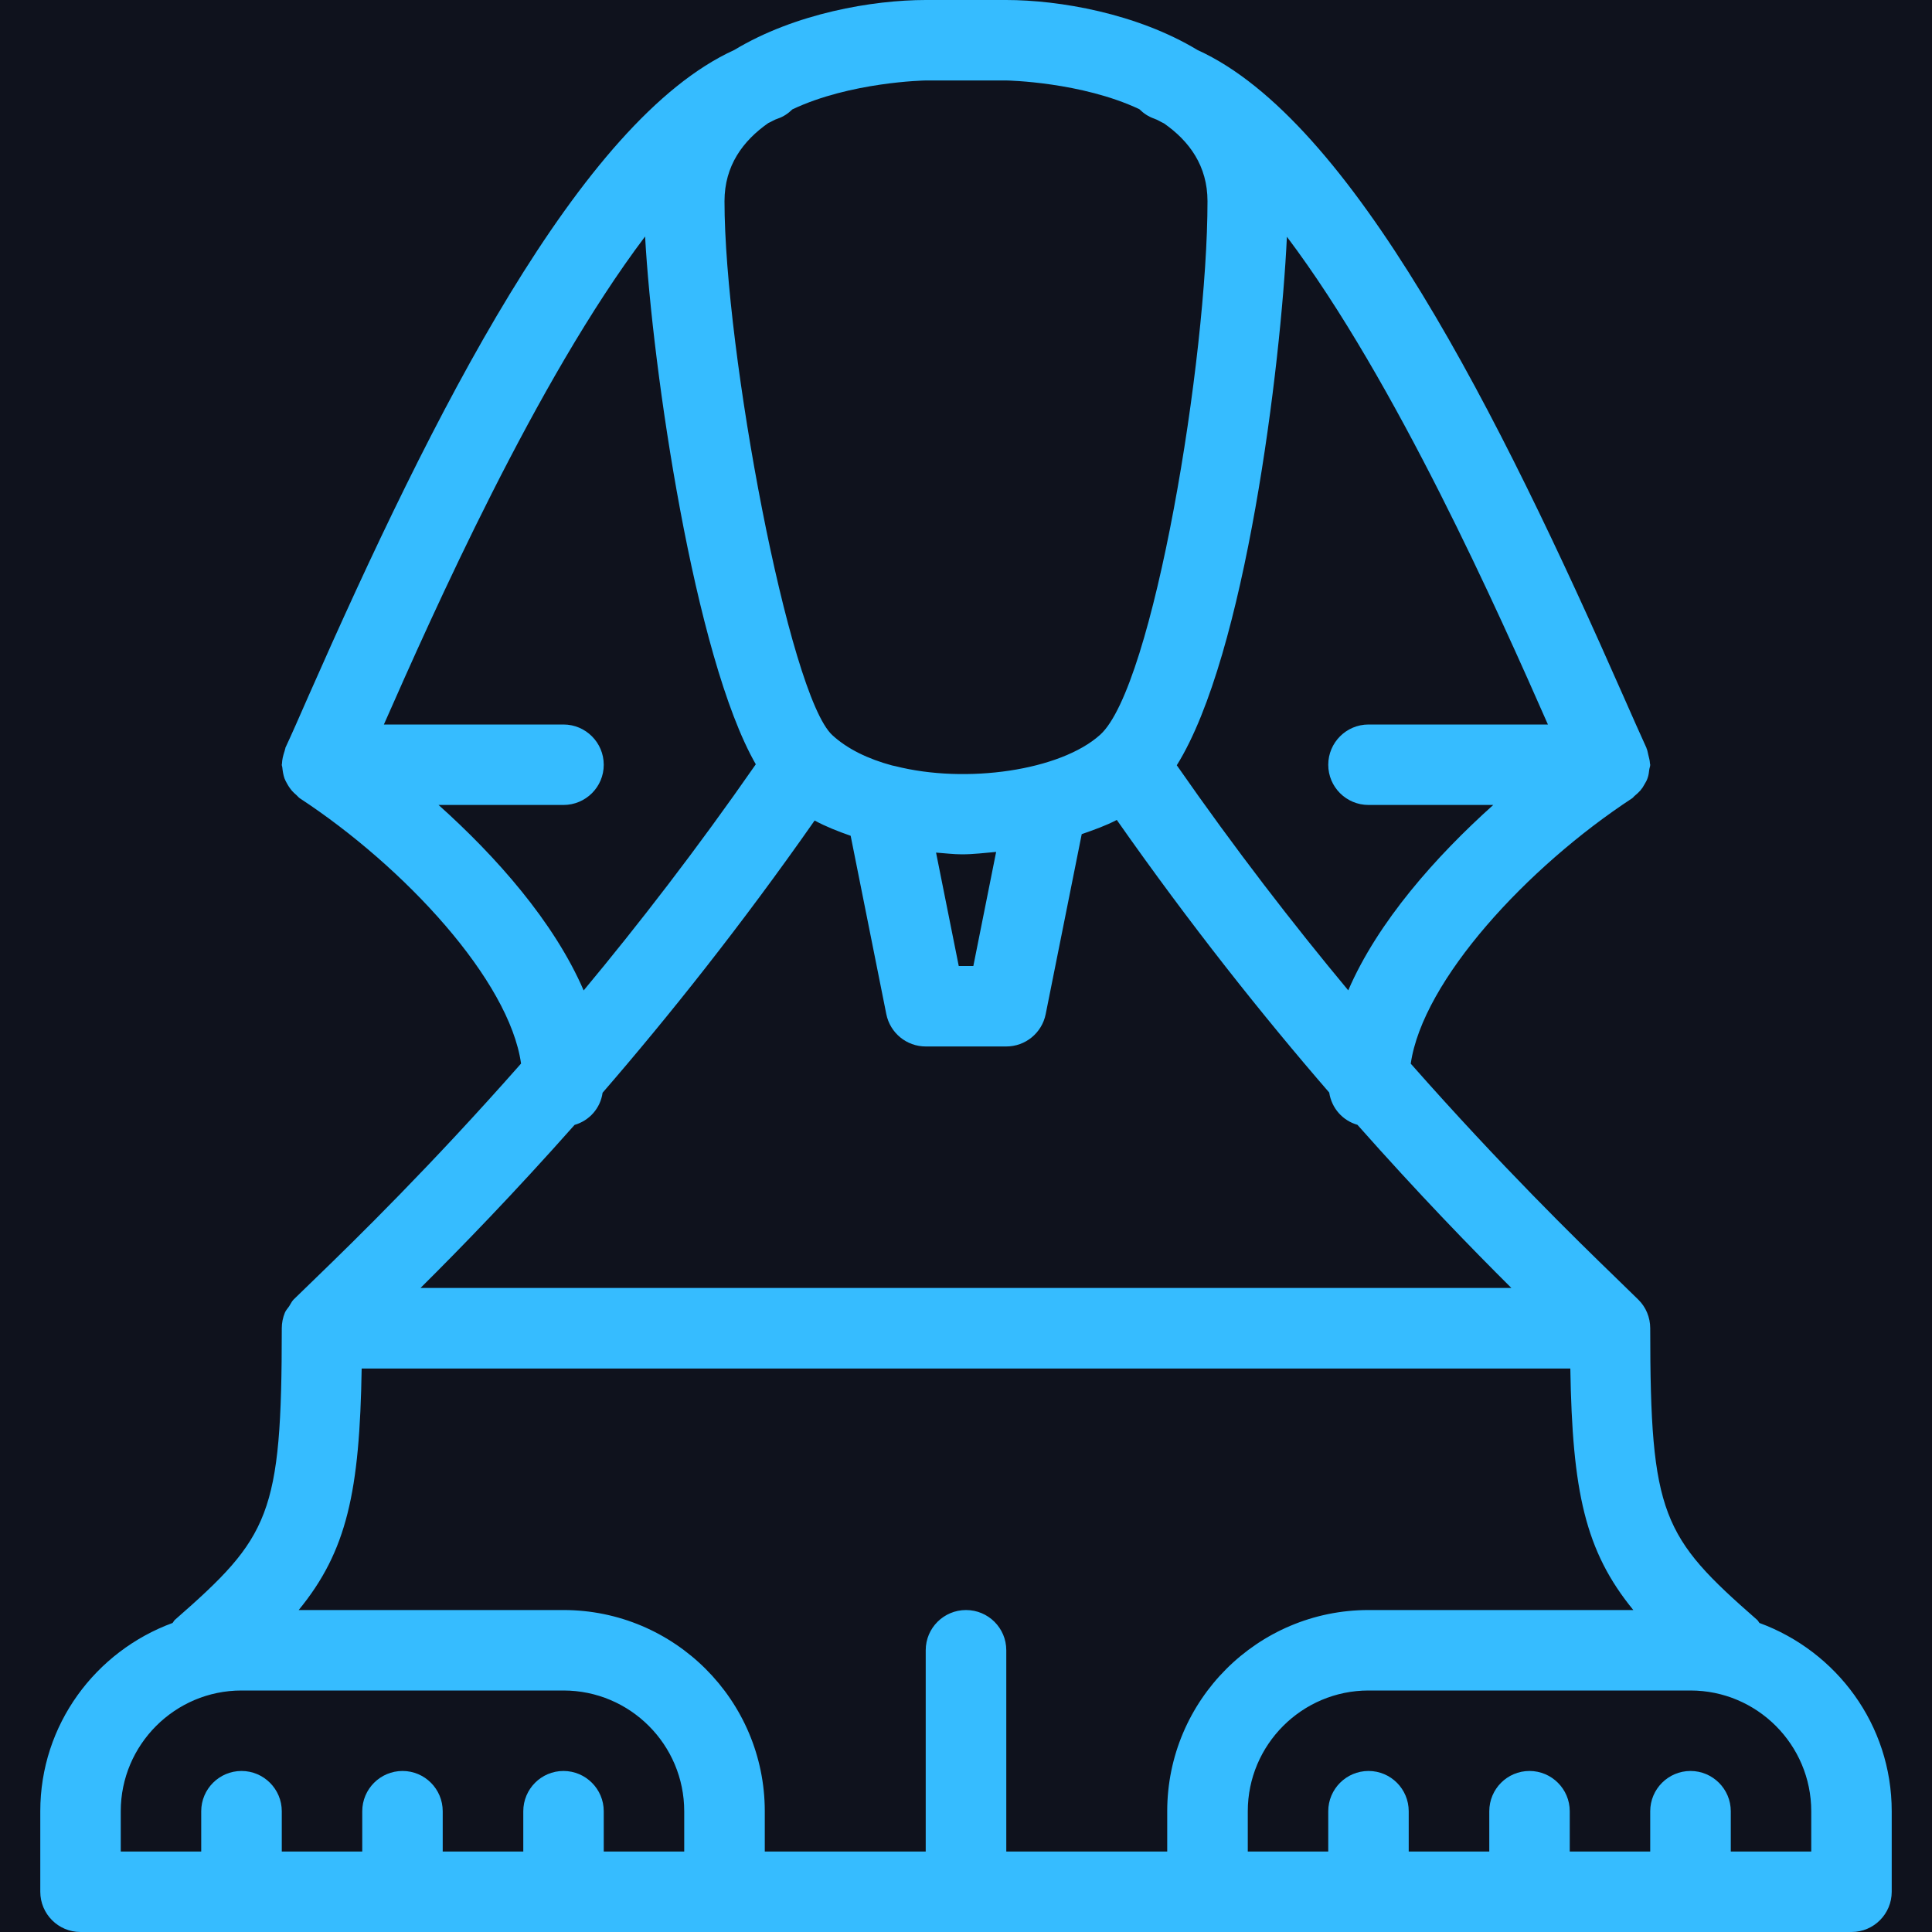
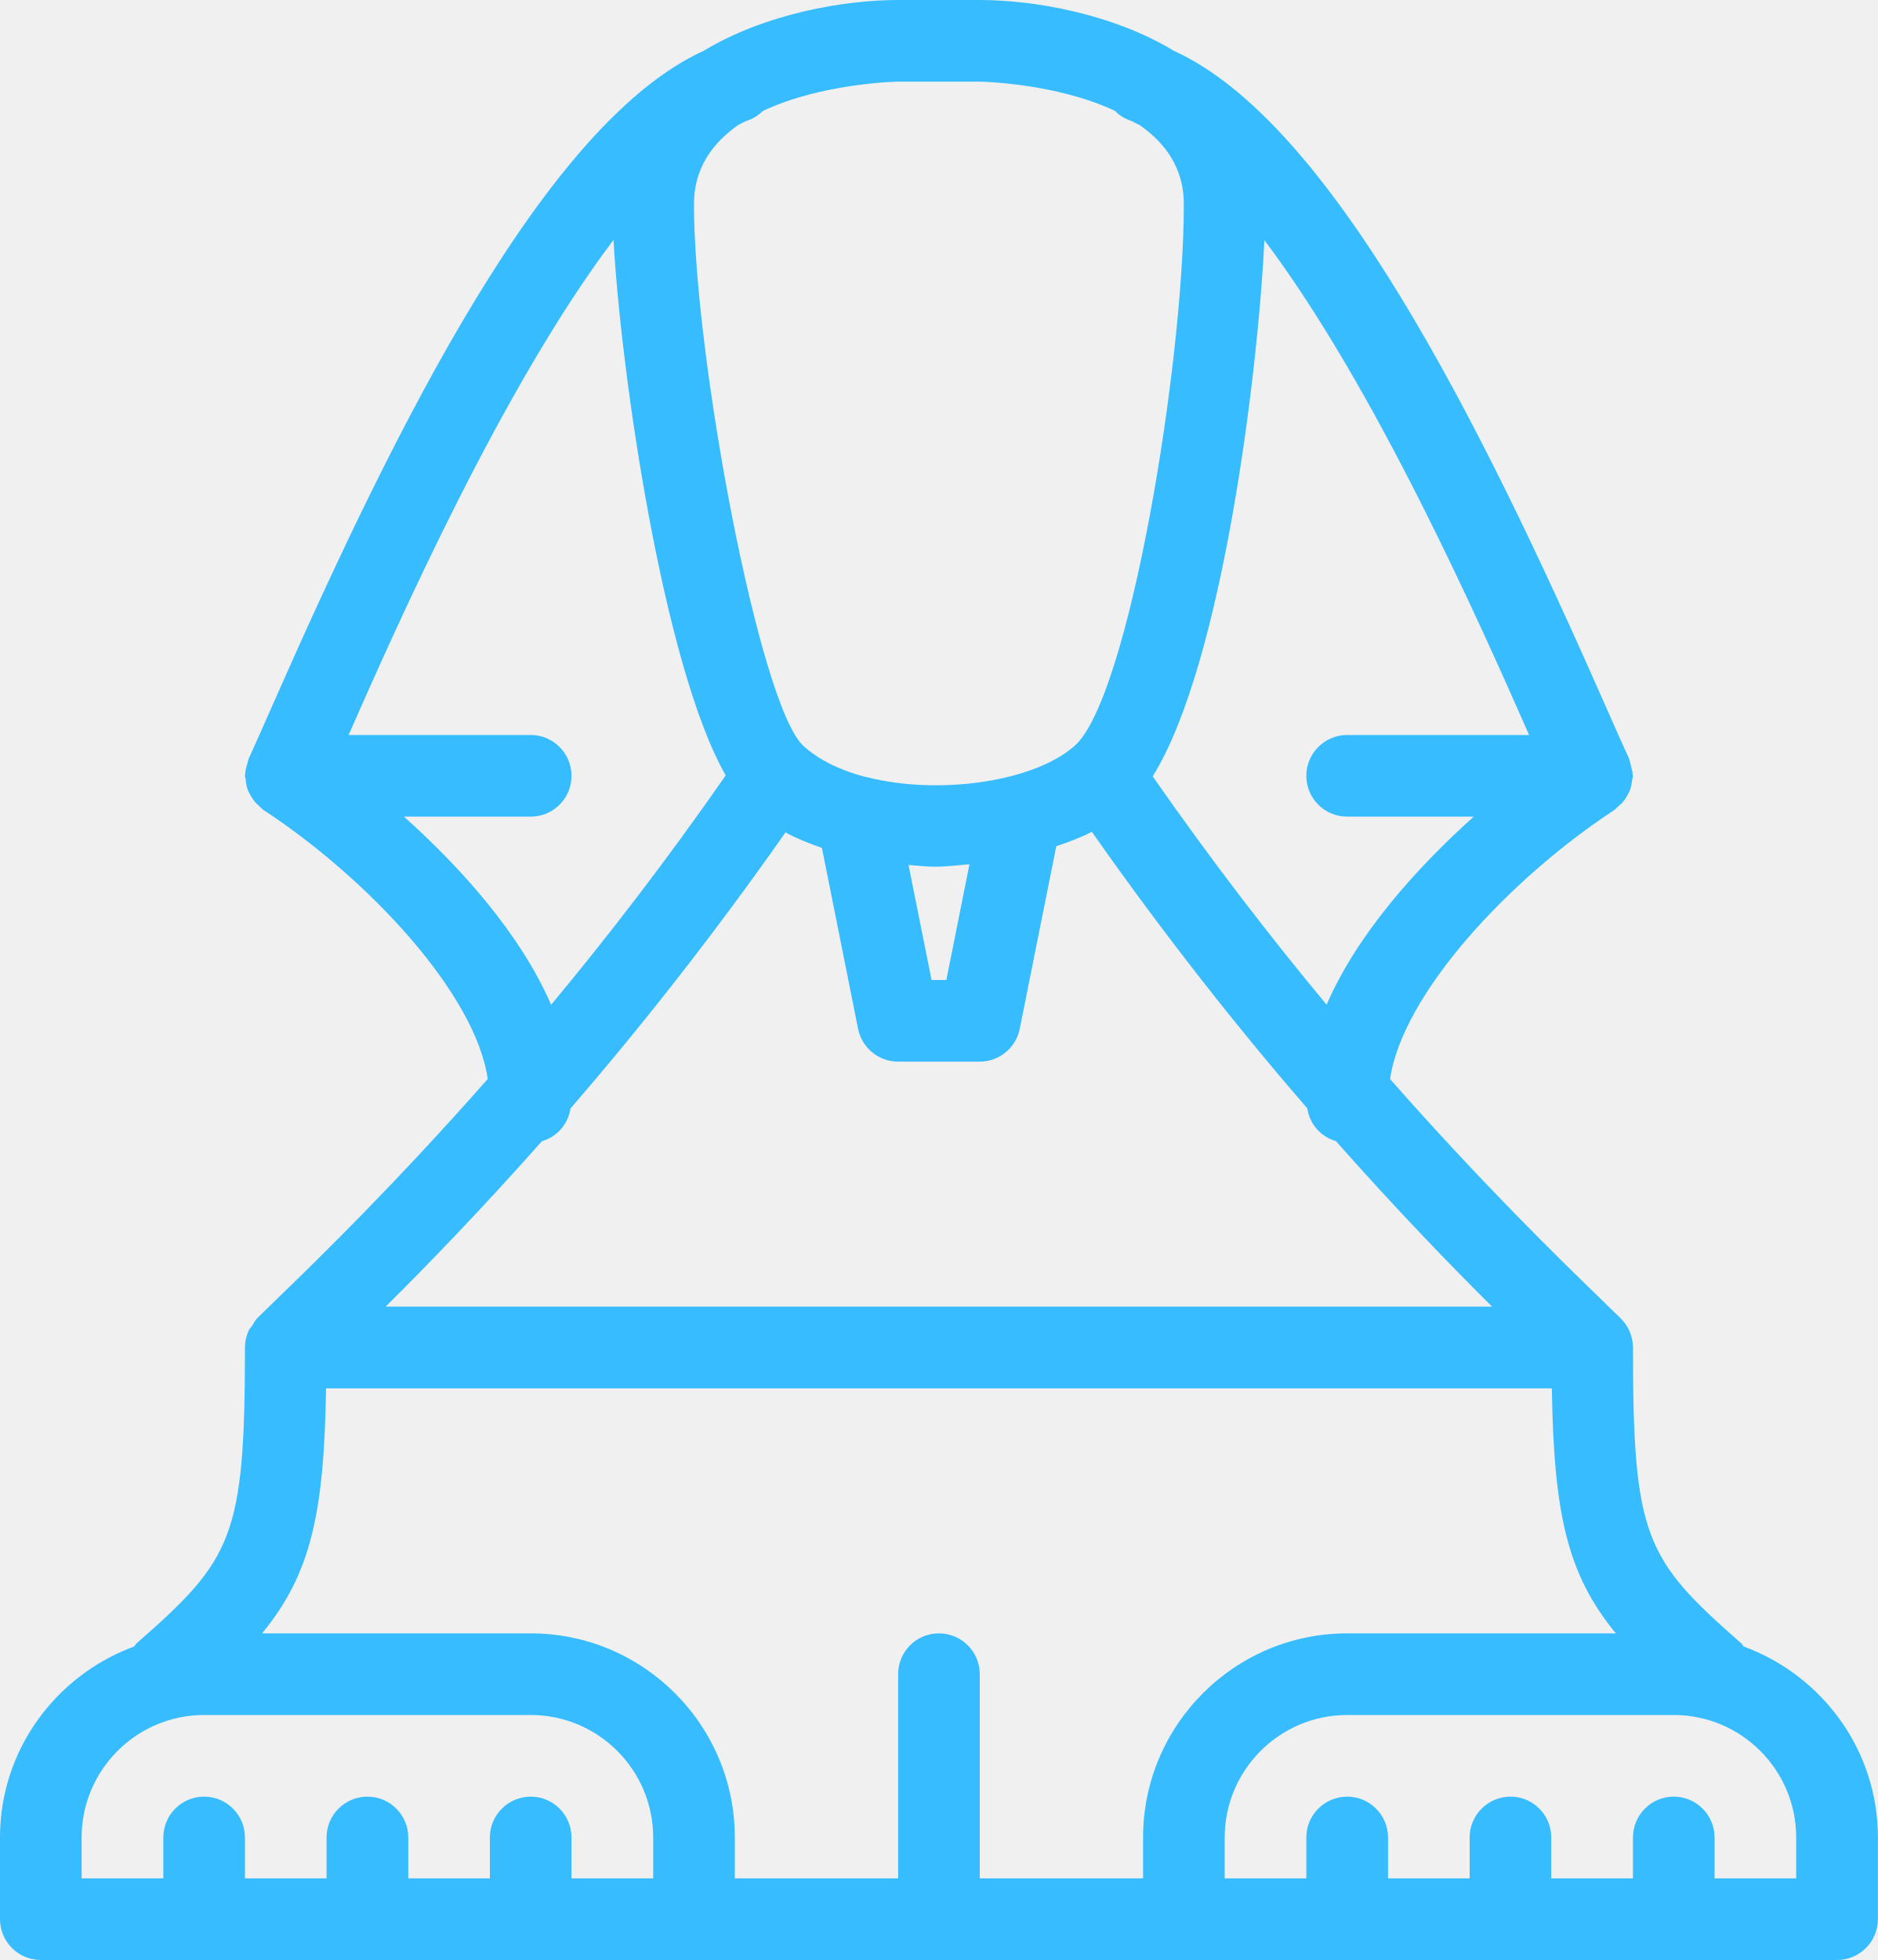
- <svg xmlns="http://www.w3.org/2000/svg" width="20" height="20" viewBox="0 0 20 20" fill="none">
-   <g id="1">
-     <g id="desktop-main">
-       <rect width="1440" height="7453" transform="translate(-80 -6368)" fill="#0F121D" />
-       <g id="EgyptGames">
-         <g id="SectionHeader">
-           <g id="TitleArea">
-             <g id="egypt" clip-path="url(#clip0_0_1)">
-               <g id="Group">
-                 <g id="Group_2">
-                   <path id="Vector" d="M18.214 16.801C18.205 16.791 18.201 16.779 18.191 16.77C17.208 15.91 17.083 15.686 17.083 13.75C17.083 13.694 17.072 13.64 17.051 13.589C17.03 13.538 16.999 13.493 16.961 13.455L16.727 13.227C16.319 12.832 15.541 12.073 14.604 11.011C14.728 10.149 15.809 8.977 16.894 8.265C16.907 8.257 16.913 8.245 16.925 8.236C16.945 8.219 16.963 8.203 16.981 8.183C16.998 8.163 17.012 8.142 17.024 8.119C17.037 8.098 17.048 8.078 17.056 8.054C17.066 8.026 17.07 7.997 17.073 7.968C17.075 7.95 17.083 7.934 17.083 7.917C17.083 7.911 17.08 7.907 17.08 7.901C17.079 7.872 17.07 7.843 17.063 7.813C17.057 7.791 17.055 7.768 17.045 7.747C17.044 7.745 17.044 7.744 17.044 7.742C16.981 7.605 16.901 7.423 16.805 7.206C15.52 4.289 13.998 1.245 12.397 0.518C11.768 0.138 10.963 0 10.416 0H9.583C9.035 0 8.23 0.138 7.602 0.517C6.002 1.244 4.479 4.288 3.193 7.206C3.098 7.423 3.018 7.605 2.954 7.742C2.953 7.745 2.953 7.747 2.953 7.751C2.948 7.761 2.948 7.773 2.943 7.784C2.93 7.825 2.92 7.865 2.919 7.906C2.918 7.91 2.917 7.912 2.917 7.917C2.917 7.928 2.923 7.938 2.923 7.95C2.927 7.987 2.933 8.023 2.945 8.058C2.952 8.077 2.961 8.092 2.97 8.109C2.985 8.137 3.002 8.162 3.023 8.187C3.037 8.203 3.053 8.217 3.069 8.231C3.082 8.242 3.09 8.255 3.104 8.264C4.189 8.976 5.272 10.148 5.394 11.01C4.458 12.072 3.68 12.832 3.273 13.226L3.038 13.454C3.019 13.474 3.008 13.5 2.993 13.523C2.978 13.545 2.959 13.564 2.949 13.589C2.928 13.64 2.917 13.694 2.917 13.75C2.917 15.686 2.792 15.91 1.809 16.77C1.799 16.779 1.795 16.792 1.786 16.801C0.989 17.094 0.417 17.853 0.417 18.75V19.583C0.417 19.813 0.603 20 0.833 20H19.167C19.397 20 19.583 19.813 19.583 19.583V18.75C19.583 17.853 19.011 17.094 18.214 16.801ZM13.322 2.451C14.449 3.945 15.52 6.356 16.024 7.5H14.167C13.937 7.5 13.75 7.687 13.75 7.917C13.75 8.147 13.937 8.333 14.167 8.333H15.458C14.867 8.863 14.264 9.54 13.957 10.252C13.39 9.571 12.788 8.793 12.182 7.922C12.895 6.779 13.259 3.784 13.322 2.451ZM7.953 1.274C7.986 1.26 8.018 1.238 8.051 1.228C8.111 1.208 8.161 1.173 8.203 1.132C8.803 0.848 9.571 0.833 9.583 0.833H10.417C10.429 0.833 11.195 0.848 11.794 1.13C11.837 1.172 11.887 1.207 11.948 1.228C11.981 1.239 12.016 1.262 12.049 1.277C12.312 1.46 12.5 1.718 12.5 2.083C12.5 3.706 11.94 7.112 11.388 7.607C10.978 7.976 10.004 8.118 9.268 7.931C9.257 7.928 9.247 7.926 9.235 7.924C8.99 7.858 8.773 7.755 8.616 7.61C8.167 7.197 7.5 3.633 7.5 2.083C7.5 1.716 7.69 1.458 7.953 1.274ZM10.312 8.819L10.076 10H9.925L9.69 8.826C9.779 8.832 9.868 8.844 9.958 8.844C10.077 8.844 10.194 8.829 10.312 8.819ZM4.54 8.333H5.833C6.063 8.333 6.25 8.147 6.25 7.917C6.25 7.687 6.063 7.5 5.833 7.5H3.974C4.478 6.356 5.55 3.942 6.678 2.448C6.753 3.813 7.188 6.804 7.824 7.912C7.215 8.788 6.611 9.569 6.042 10.253C5.734 9.54 5.132 8.863 4.54 8.333ZM5.948 11.645C6.1 11.601 6.215 11.474 6.238 11.312C6.921 10.523 7.673 9.58 8.433 8.494C8.549 8.557 8.677 8.607 8.806 8.652L9.175 10.498C9.214 10.693 9.385 10.833 9.583 10.833H10.417C10.615 10.833 10.786 10.693 10.825 10.498L11.198 8.635C11.324 8.591 11.451 8.546 11.561 8.488C12.323 9.575 13.076 10.52 13.76 11.31C13.785 11.473 13.899 11.6 14.052 11.644C14.682 12.355 15.229 12.919 15.646 13.333H4.353C4.77 12.919 5.318 12.355 5.948 11.645ZM7.083 19.167H6.25V18.75C6.25 18.52 6.063 18.333 5.833 18.333C5.603 18.333 5.417 18.52 5.417 18.75V19.167H4.583V18.75C4.583 18.52 4.397 18.333 4.167 18.333C3.937 18.333 3.75 18.52 3.75 18.75V19.167H2.917V18.75C2.917 18.52 2.73 18.333 2.5 18.333C2.27 18.333 2.083 18.52 2.083 18.75V19.167H1.25V18.75C1.25 18.061 1.811 17.5 2.5 17.5H5.833C6.523 17.5 7.083 18.061 7.083 18.75V19.167ZM12.083 18.75V19.167H10.417V17.083C10.417 16.853 10.23 16.667 10 16.667C9.77 16.667 9.583 16.853 9.583 17.083V19.167H7.917V18.75C7.917 17.601 6.982 16.667 5.833 16.667H3.092C3.593 16.056 3.723 15.438 3.744 14.167H16.256C16.277 15.438 16.408 16.056 16.908 16.667H14.167C13.018 16.667 12.083 17.601 12.083 18.75ZM18.75 19.167H17.917V18.75C17.917 18.52 17.73 18.333 17.5 18.333C17.27 18.333 17.083 18.52 17.083 18.75V19.167H16.25V18.75C16.25 18.52 16.063 18.333 15.833 18.333C15.603 18.333 15.417 18.52 15.417 18.75V19.167H14.583V18.75C14.583 18.52 14.397 18.333 14.167 18.333C13.937 18.333 13.75 18.52 13.75 18.75V19.167H12.917V18.75C12.917 18.061 13.478 17.5 14.167 17.5H17.5C18.189 17.5 18.75 18.061 18.75 18.75V19.167Z" fill="#36BCFF" />
-                 </g>
-               </g>
-             </g>
-           </g>
-         </g>
-       </g>
-     </g>
+ <svg xmlns="http://www.w3.org/2000/svg" preserveAspectRatio="none" overflow="visible" style="display: block;" width="19.167" height="20" viewBox="0 0 19.167 20" fill="none">
+   <g id="Group">
+     <path id="Vector" d="M17.797 16.801C17.788 16.791 17.784 16.779 17.774 16.77C16.792 15.91 16.667 15.686 16.667 13.75C16.667 13.694 16.655 13.64 16.634 13.589C16.613 13.538 16.582 13.493 16.544 13.455L16.31 13.227C15.902 12.832 15.124 12.073 14.188 11.011C14.312 10.149 15.393 8.977 16.477 8.265C16.49 8.257 16.497 8.245 16.508 8.236C16.528 8.219 16.547 8.203 16.564 8.183C16.582 8.163 16.595 8.142 16.608 8.119C16.62 8.098 16.631 8.078 16.639 8.054C16.649 8.026 16.653 7.997 16.657 7.968C16.658 7.95 16.667 7.934 16.667 7.917C16.667 7.911 16.663 7.907 16.663 7.901C16.663 7.872 16.653 7.843 16.646 7.813C16.64 7.791 16.638 7.768 16.628 7.747C16.628 7.745 16.628 7.744 16.628 7.742C16.564 7.605 16.484 7.423 16.388 7.206C15.103 4.289 13.581 1.245 11.98 0.518C11.352 0.138 10.547 0 9.999 0H9.166C8.618 0 7.813 0.138 7.185 0.517C5.585 1.244 4.062 4.288 2.777 7.206C2.681 7.423 2.601 7.605 2.538 7.742C2.537 7.745 2.537 7.747 2.536 7.751C2.531 7.761 2.531 7.773 2.527 7.784C2.513 7.825 2.503 7.865 2.502 7.906C2.502 7.91 2.5 7.912 2.5 7.917C2.5 7.928 2.506 7.938 2.507 7.95C2.51 7.987 2.516 8.023 2.528 8.058C2.535 8.077 2.544 8.092 2.553 8.109C2.568 8.137 2.585 8.162 2.606 8.187C2.62 8.203 2.636 8.217 2.652 8.231C2.665 8.242 2.673 8.255 2.688 8.264C3.772 8.976 4.855 10.148 4.978 11.01C4.042 12.072 3.263 12.832 2.856 13.226L2.622 13.454C2.603 13.474 2.592 13.5 2.577 13.523C2.562 13.545 2.542 13.564 2.533 13.589C2.512 13.64 2.5 13.694 2.5 13.75C2.5 15.686 2.375 15.91 1.393 16.77C1.383 16.779 1.378 16.792 1.369 16.801C0.573 17.094 0 17.853 0 18.75V19.583C0 19.813 0.187 20 0.417 20H18.75C18.98 20 19.167 19.813 19.167 19.583V18.75C19.167 17.853 18.594 17.094 17.797 16.801ZM12.905 2.451C14.033 3.945 15.103 6.356 15.607 7.5H13.75C13.52 7.5 13.333 7.687 13.333 7.917C13.333 8.147 13.52 8.333 13.75 8.333H15.042C14.45 8.863 13.848 9.54 13.54 10.252C12.973 9.571 12.372 8.793 11.765 7.922C12.478 6.779 12.842 3.784 12.905 2.451ZM7.537 1.274C7.569 1.26 7.602 1.238 7.634 1.228C7.694 1.208 7.744 1.173 7.787 1.132C8.387 0.848 9.154 0.833 9.167 0.833H10C10.012 0.833 10.778 0.848 11.377 1.13C11.42 1.172 11.47 1.207 11.531 1.228C11.564 1.239 11.599 1.262 11.633 1.277C11.895 1.46 12.083 1.718 12.083 2.083C12.083 3.706 11.523 7.112 10.972 7.607C10.562 7.976 9.588 8.118 8.852 7.931C8.84 7.928 8.83 7.926 8.818 7.924C8.573 7.858 8.357 7.755 8.199 7.61C7.75 7.197 7.083 3.633 7.083 2.083C7.083 1.716 7.273 1.458 7.537 1.274ZM9.895 8.819L9.659 10H9.508L9.273 8.826C9.363 8.832 9.452 8.844 9.541 8.844C9.66 8.844 9.777 8.829 9.895 8.819ZM4.123 8.333H5.417C5.647 8.333 5.833 8.147 5.833 7.917C5.833 7.687 5.647 7.5 5.417 7.5H3.558C4.062 6.356 5.133 3.942 6.262 2.448C6.337 3.813 6.772 6.804 7.407 7.912C6.798 8.788 6.194 9.569 5.625 10.253C5.317 9.54 4.715 8.863 4.123 8.333ZM5.531 11.645C5.683 11.601 5.798 11.474 5.822 11.312C6.504 10.523 7.256 9.58 8.017 8.494C8.133 8.557 8.26 8.607 8.389 8.652L8.758 10.498C8.797 10.693 8.968 10.833 9.167 10.833H10C10.198 10.833 10.369 10.693 10.408 10.498L10.781 8.635C10.908 8.591 11.034 8.546 11.144 8.488C11.907 9.575 12.659 10.52 13.343 11.31C13.368 11.473 13.482 11.6 13.635 11.644C14.265 12.355 14.812 12.919 15.229 13.333H3.936C4.353 12.919 4.901 12.355 5.531 11.645ZM6.667 19.167H5.833V18.75C5.833 18.52 5.647 18.333 5.417 18.333C5.187 18.333 5 18.52 5 18.75V19.167H4.167V18.75C4.167 18.52 3.98 18.333 3.75 18.333C3.52 18.333 3.333 18.52 3.333 18.75V19.167H2.5V18.75C2.5 18.52 2.313 18.333 2.083 18.333C1.853 18.333 1.667 18.52 1.667 18.75V19.167H0.833V18.75C0.833 18.061 1.394 17.5 2.083 17.5H5.417C6.106 17.5 6.667 18.061 6.667 18.75V19.167ZM11.667 18.75V19.167H10V17.083C10 16.853 9.813 16.667 9.583 16.667C9.353 16.667 9.167 16.853 9.167 17.083V19.167H7.5V18.75C7.5 17.601 6.565 16.667 5.417 16.667H2.675C3.176 16.056 3.307 15.438 3.328 14.167H15.839C15.86 15.438 15.991 16.056 16.492 16.667H13.75C12.602 16.667 11.667 17.601 11.667 18.75ZM18.333 19.167H17.5V18.75C17.5 18.52 17.313 18.333 17.083 18.333C16.853 18.333 16.667 18.52 16.667 18.75V19.167H15.833V18.75C15.833 18.52 15.647 18.333 15.417 18.333C15.187 18.333 15 18.52 15 18.75V19.167H14.167V18.75C14.167 18.52 13.98 18.333 13.75 18.333C13.52 18.333 13.333 18.52 13.333 18.75V19.167H12.5V18.75C12.5 18.061 13.061 17.5 13.75 17.5H17.083C17.773 17.5 18.333 18.061 18.333 18.75V19.167Z" fill="#36BCFF" />
  </g>
-   <defs>
-     <clipPath id="clip0_0_1">
-       <rect width="20" height="20" fill="white" />
-     </clipPath>
-   </defs>
</svg>
